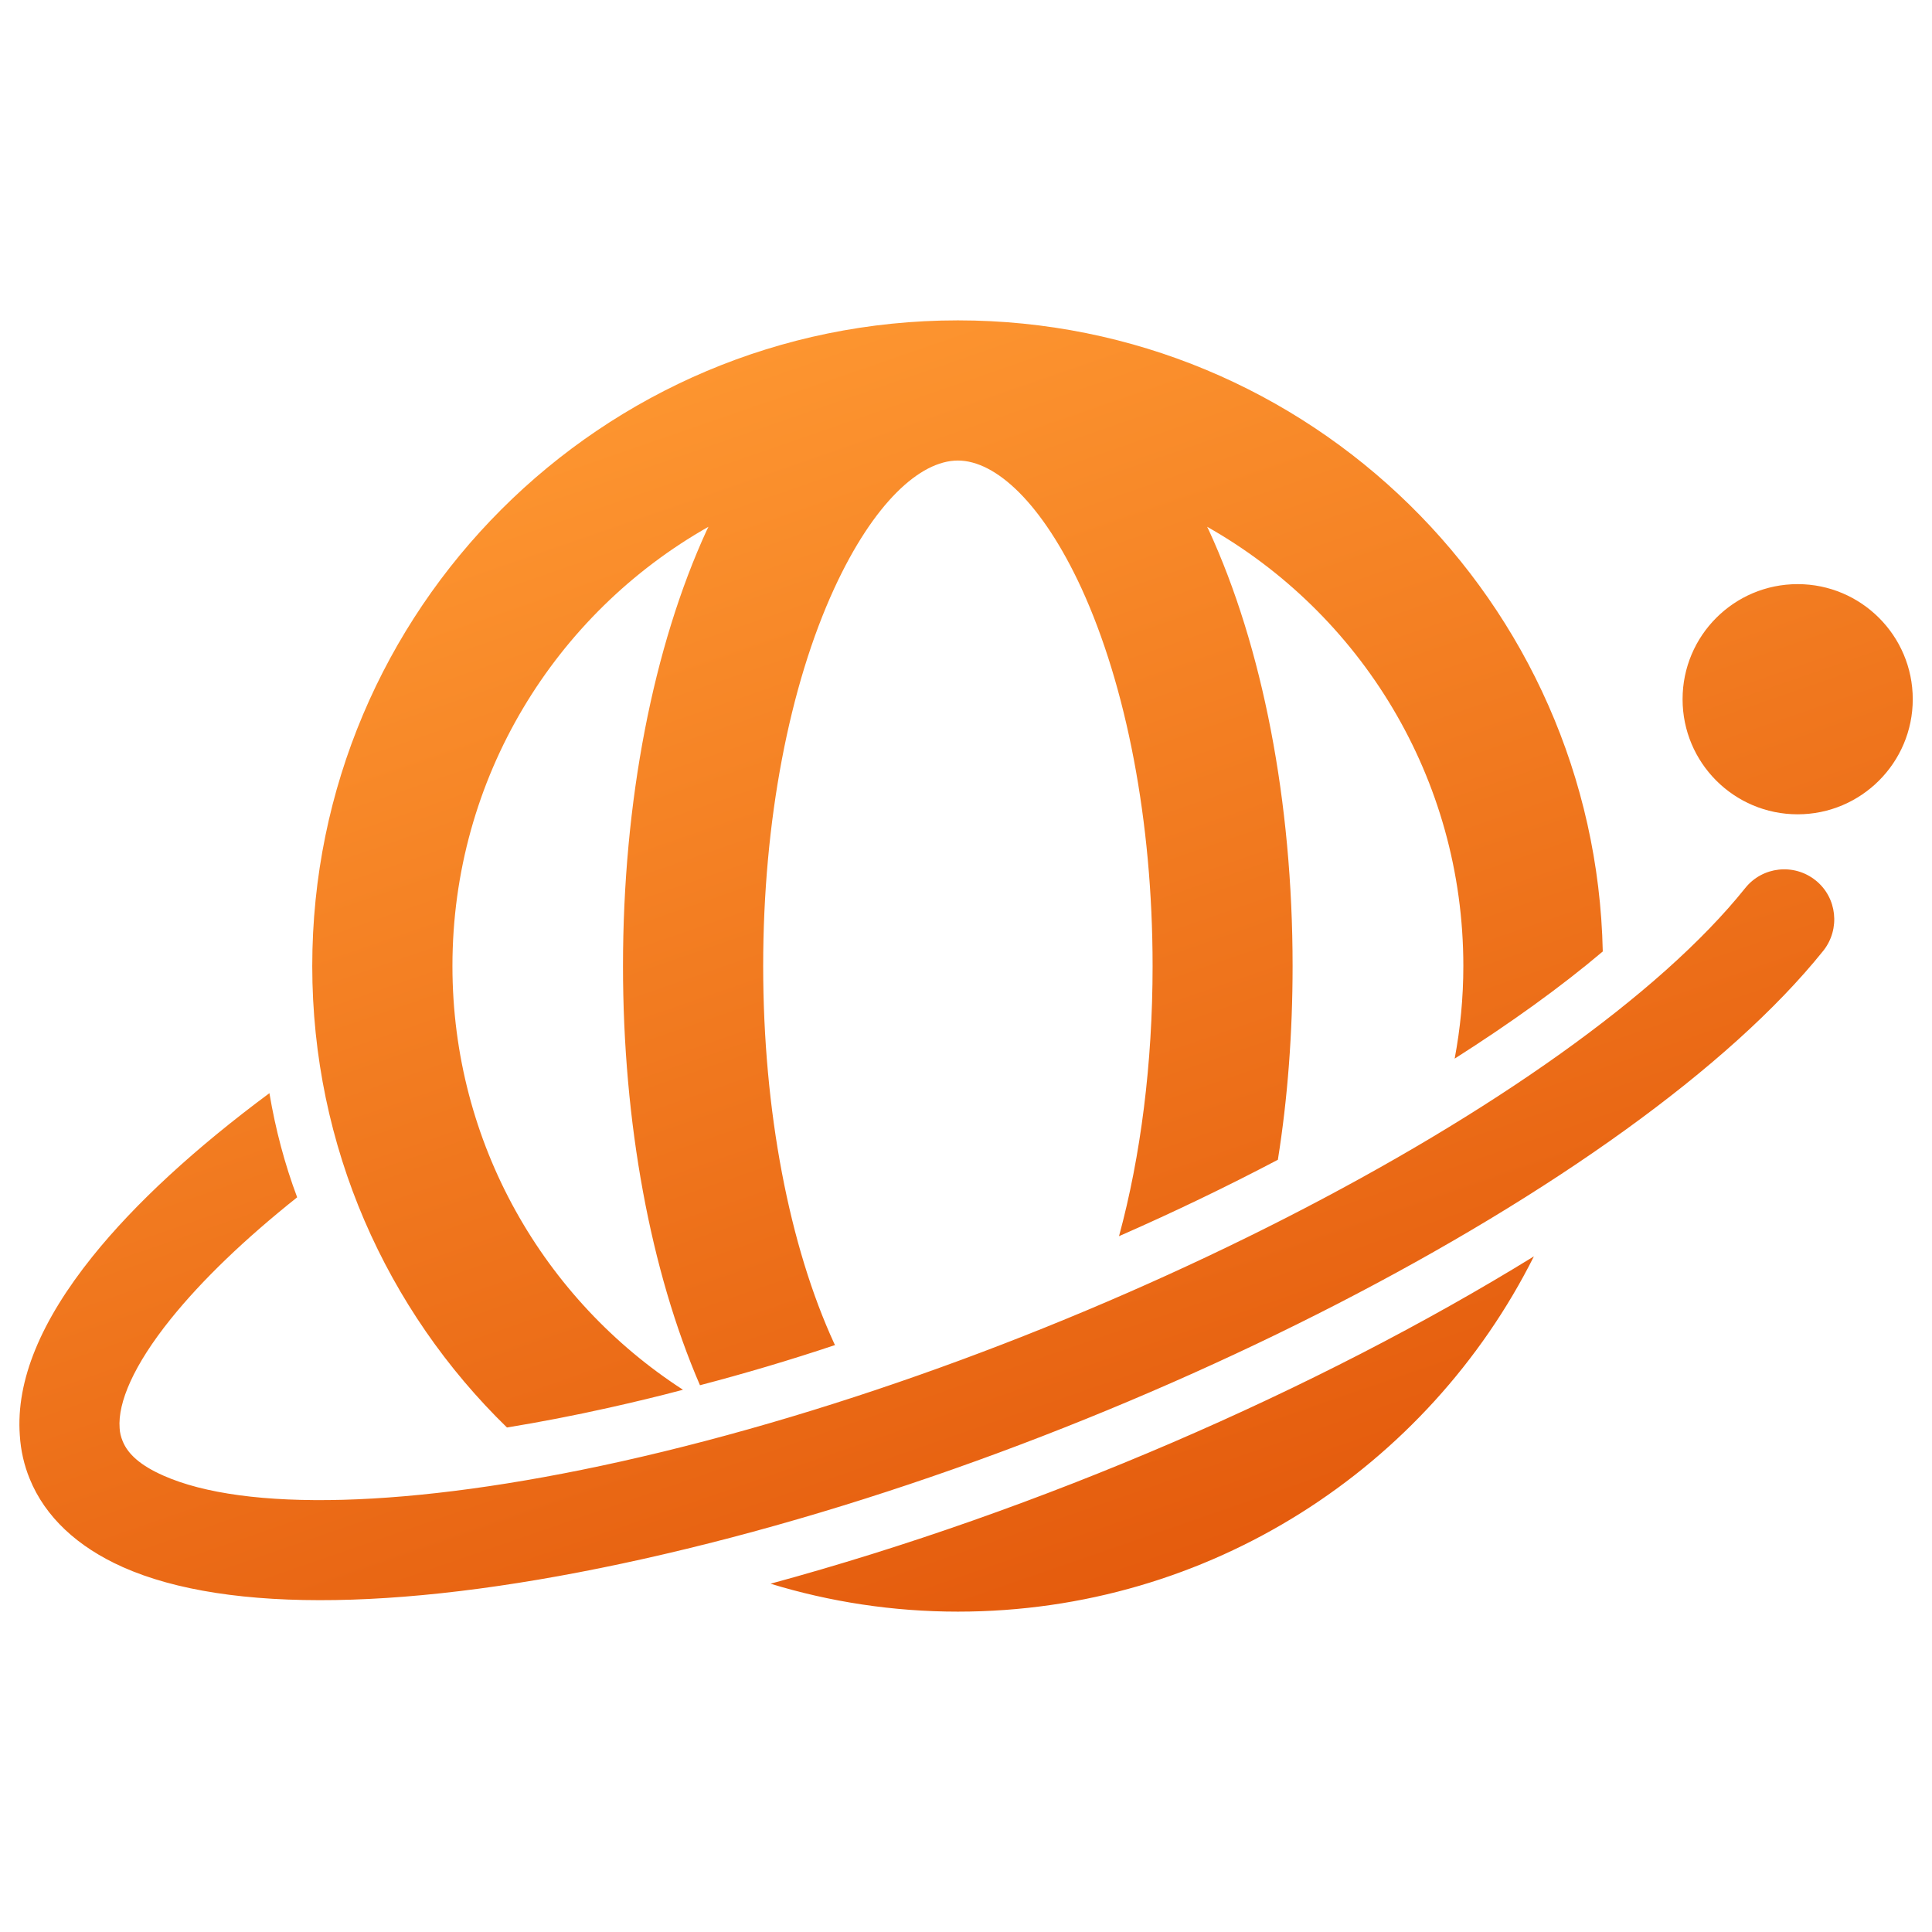
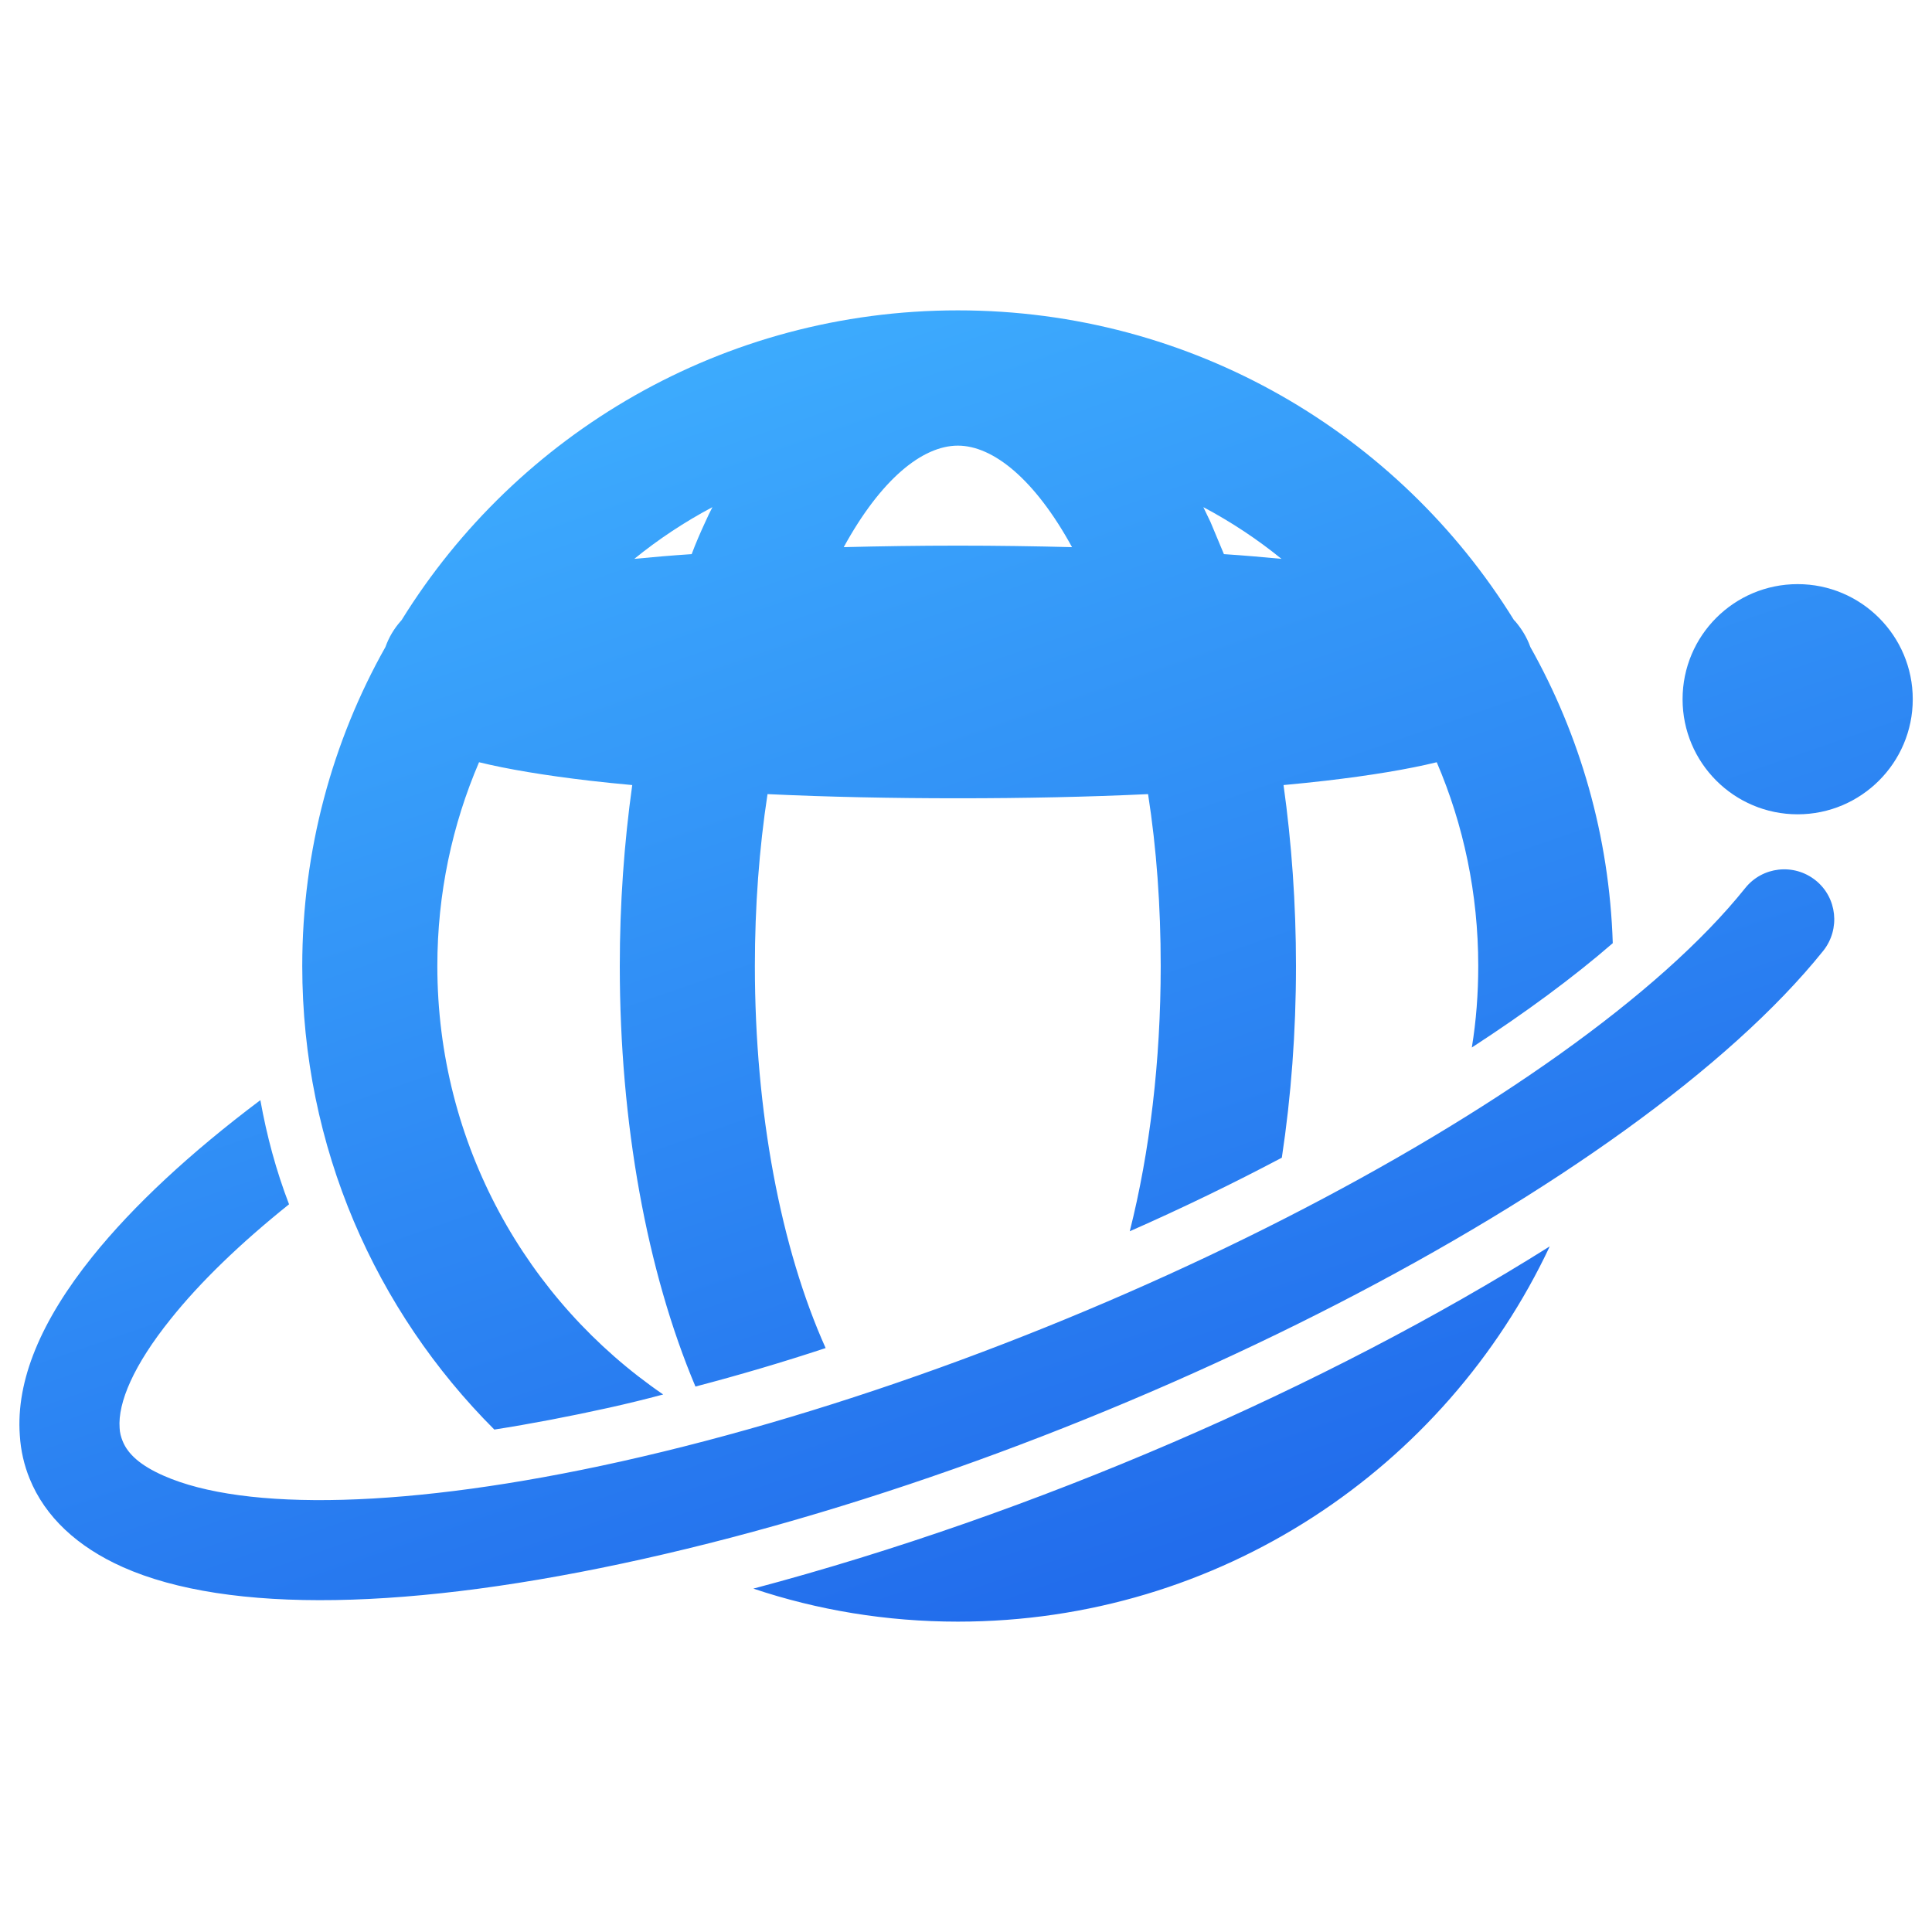
<svg xmlns="http://www.w3.org/2000/svg" viewBox="0 0 1024 1024" width="512" height="512" role="img" aria-label="Orbit Browser">
  <defs>
    <linearGradient id="orbit-browser-ink" x1="0.25" y1="0" x2="0.75" y2="1">
-       <stop offset="0" stop-color="#ff9a33" />
-       <stop offset="1" stop-color="#e2560a" />
+       <stop offset="0" stop-color="#3fb0ff" />
+       <stop offset="1" stop-color="#1f66ea" />
    </linearGradient>
  </defs>
-   <path fill="url(#orbit-browser-ink)" d="M507.7 854.2C473.2 854.2 439.8 849 408.4 839.4C551.2 800.6 698 736.8 813 665.9C756.9 777.7 641.2 854.2 507.7 854.2ZM962.3 466.6C973.7 475.7 975.5 492.4 966.4 503.9C866.6 628.3 588 771.2 340.8 826.3C218 853.7 121 855.5 65.1 830.6C41.1 819.9 23.9 804 15.7 783.7C12.8 776.6 11 768.9 10.5 760.7C8.4 731.6 21.8 699.9 49 666C71.7 637.7 103.7 608.4 142.8 579.4C146 598.5 150.9 617 157.5 634.6C130 656.5 107.2 678.3 90.4 699.2C70.8 723.6 62.4 743.4 63.4 756.9C63.5 759.3 64.1 761.6 65 763.8C67.8 770.8 74.6 776.8 86.6 782.1C129.6 801.2 216.6 799.7 329.2 774.6C565.8 721.8 834 584.3 925 470.7C934.1 459.3 950.8 457.4 962.3 466.6ZM849.5 504.3C827.3 523.1 800.7 542.2 771 561.1C774 545.2 775.6 528.8 775.6 512C775.6 412.2 721 325.1 639.8 279.2L640.6 280.8C669.2 342.8 685.1 424.9 685.1 512C685.1 547.4 682.5 582.1 677.3 614.7C650.5 628.8 622.3 642.4 593.1 655.2C604.6 612.9 610.9 563.6 610.9 512C610.9 435.1 596.9 363.5 573.2 311.8C552.4 266.7 527.8 244.1 507.7 244.1C487.6 244.1 463 266.7 442.2 311.8C418.4 363.5 404.5 435.1 404.5 512C404.5 588.9 418.4 660.5 442.2 712.2C442.3 712.4 442.5 712.7 442.6 712.9C418.7 720.9 394.7 728 371 734.2C344.8 673.6 330.2 595 330.2 512C330.2 424.9 346.2 342.8 374.7 280.8C375 280.2 375.3 279.7 375.5 279.2C294.4 325.1 239.8 412.2 239.8 512C239.8 606.2 288.4 689 362 736.6C348.9 740.1 335.8 743.2 322.9 746.1C304.1 750.3 285.9 753.8 268.7 756.6C205 694.6 165.5 607.9 165.5 512C165.5 323 318.7 169.8 507.7 169.8C694.1 169.8 845.6 318.9 849.5 504.3ZM1013.8 370.6C1013.8 404.3 986.4 431.6 952.8 431.6C919.1 431.6 891.8 404.3 891.8 370.6C891.8 336.9 919.1 309.6 952.8 309.6C986.4 309.6 1013.8 336.9 1013.8 370.6Z" />
+   <path fill="url(#orbit-browser-ink)" d="M507.7 859.5C469.8 859.5 433.3 853.4 399.3 842C548.5 802.4 703 735.1 821.4 660.6C766.1 778.2 646.4 859.5 507.7 859.5ZM962.3 466.6C973.7 475.7 975.5 492.4 966.4 503.9C866.6 628.3 588 771.2 340.8 826.3C218 853.7 121 855.5 65.1 830.6C41.1 819.9 23.9 804 15.7 783.7C12.8 776.6 11 768.9 10.5 760.7C8.4 731.6 21.8 699.9 49 666C70.8 638.9 101 610.9 138 583.1C141.4 602.1 146.4 620.6 153.2 638.3C127.5 658.9 106.2 679.4 90.4 699.2C70.8 723.6 62.4 743.4 63.4 756.9C63.5 759.3 64.1 761.6 65 763.8C67.8 770.8 74.6 776.8 86.6 782.1C129.6 801.2 216.6 799.7 329.2 774.6C565.8 721.8 834 584.3 925 470.7C934.1 459.3 950.8 457.4 962.3 466.6ZM802.4 328.6C802.7 328.9 802.9 329.1 803.1 329.3C806.5 333.3 809.3 337.8 811.1 342.9C837.3 389.5 853 443 854.8 499.9C833.7 518.2 808.4 536.8 780.1 555.2C782.4 541.2 783.5 526.7 783.5 512C783.5 473.6 775.7 437.1 761.5 404C746.4 407.7 726.6 411 702.6 413.8C695.5 414.6 688.1 415.4 680.3 416.1C684.6 446.8 686.9 479.1 686.9 512C686.9 547 684.3 581.2 679.4 613.6C653.7 627.2 626.7 640.3 598.8 652.6C609.4 610.6 615.2 562.4 615.2 512C615.2 480.4 613 449.7 608.5 420.9C576.9 422.4 542.8 423.1 507.7 423.1C472.6 423.1 438.4 422.4 406.8 420.9C402.4 449.7 400.1 480.4 400.1 512C400.1 589.5 413.9 661.7 437.6 714.5C414.6 722.1 391.5 728.9 368.6 734.9C342.8 673.7 328.5 595.1 328.5 512C328.5 479.1 330.8 446.8 335.1 416.1C327.3 415.4 319.8 414.6 312.7 413.8C288.8 411 269 407.7 253.9 404C239.7 437.1 231.8 473.6 231.8 512C231.8 606.3 279.2 689.6 351.5 739.1C341.8 741.7 332.3 744 322.9 746.1C301.6 750.8 281.2 754.7 262 757.7C199.1 694.8 160.2 608 160.2 512C160.2 450.6 176.2 392.8 204.3 342.9C206.1 337.8 208.8 333.3 212.3 329.3C212.5 329.1 212.7 328.9 212.9 328.6C274 230 383.2 164.5 507.7 164.5C632.2 164.5 741.4 230 802.4 328.6ZM1013.8 370.6C1013.8 404.3 986.4 431.6 952.8 431.6C919.1 431.6 891.8 404.3 891.8 370.6C891.8 336.9 919.1 309.6 952.8 309.6C986.4 309.6 1013.8 336.9 1013.8 370.6ZM336.2 296.2C345.8 295.3 355.9 294.4 366.6 293.7C368.8 287.8 371.3 282.1 373.8 276.7C375 274 376.3 271.3 377.6 268.8C362.9 276.6 349 285.8 336.2 296.2ZM641.6 276.7L648.7 293.7C659.4 294.4 669.6 295.3 679.2 296.2C666.4 285.8 652.5 276.6 637.8 268.8ZM447.2 290C466.8 289.5 487 289.2 507.7 289.2C528.3 289.2 548.6 289.5 568.2 290C548.6 254.2 526.5 236.2 507.7 236.2C488.8 236.2 466.8 254.2 447.2 290Z" />
</svg>
